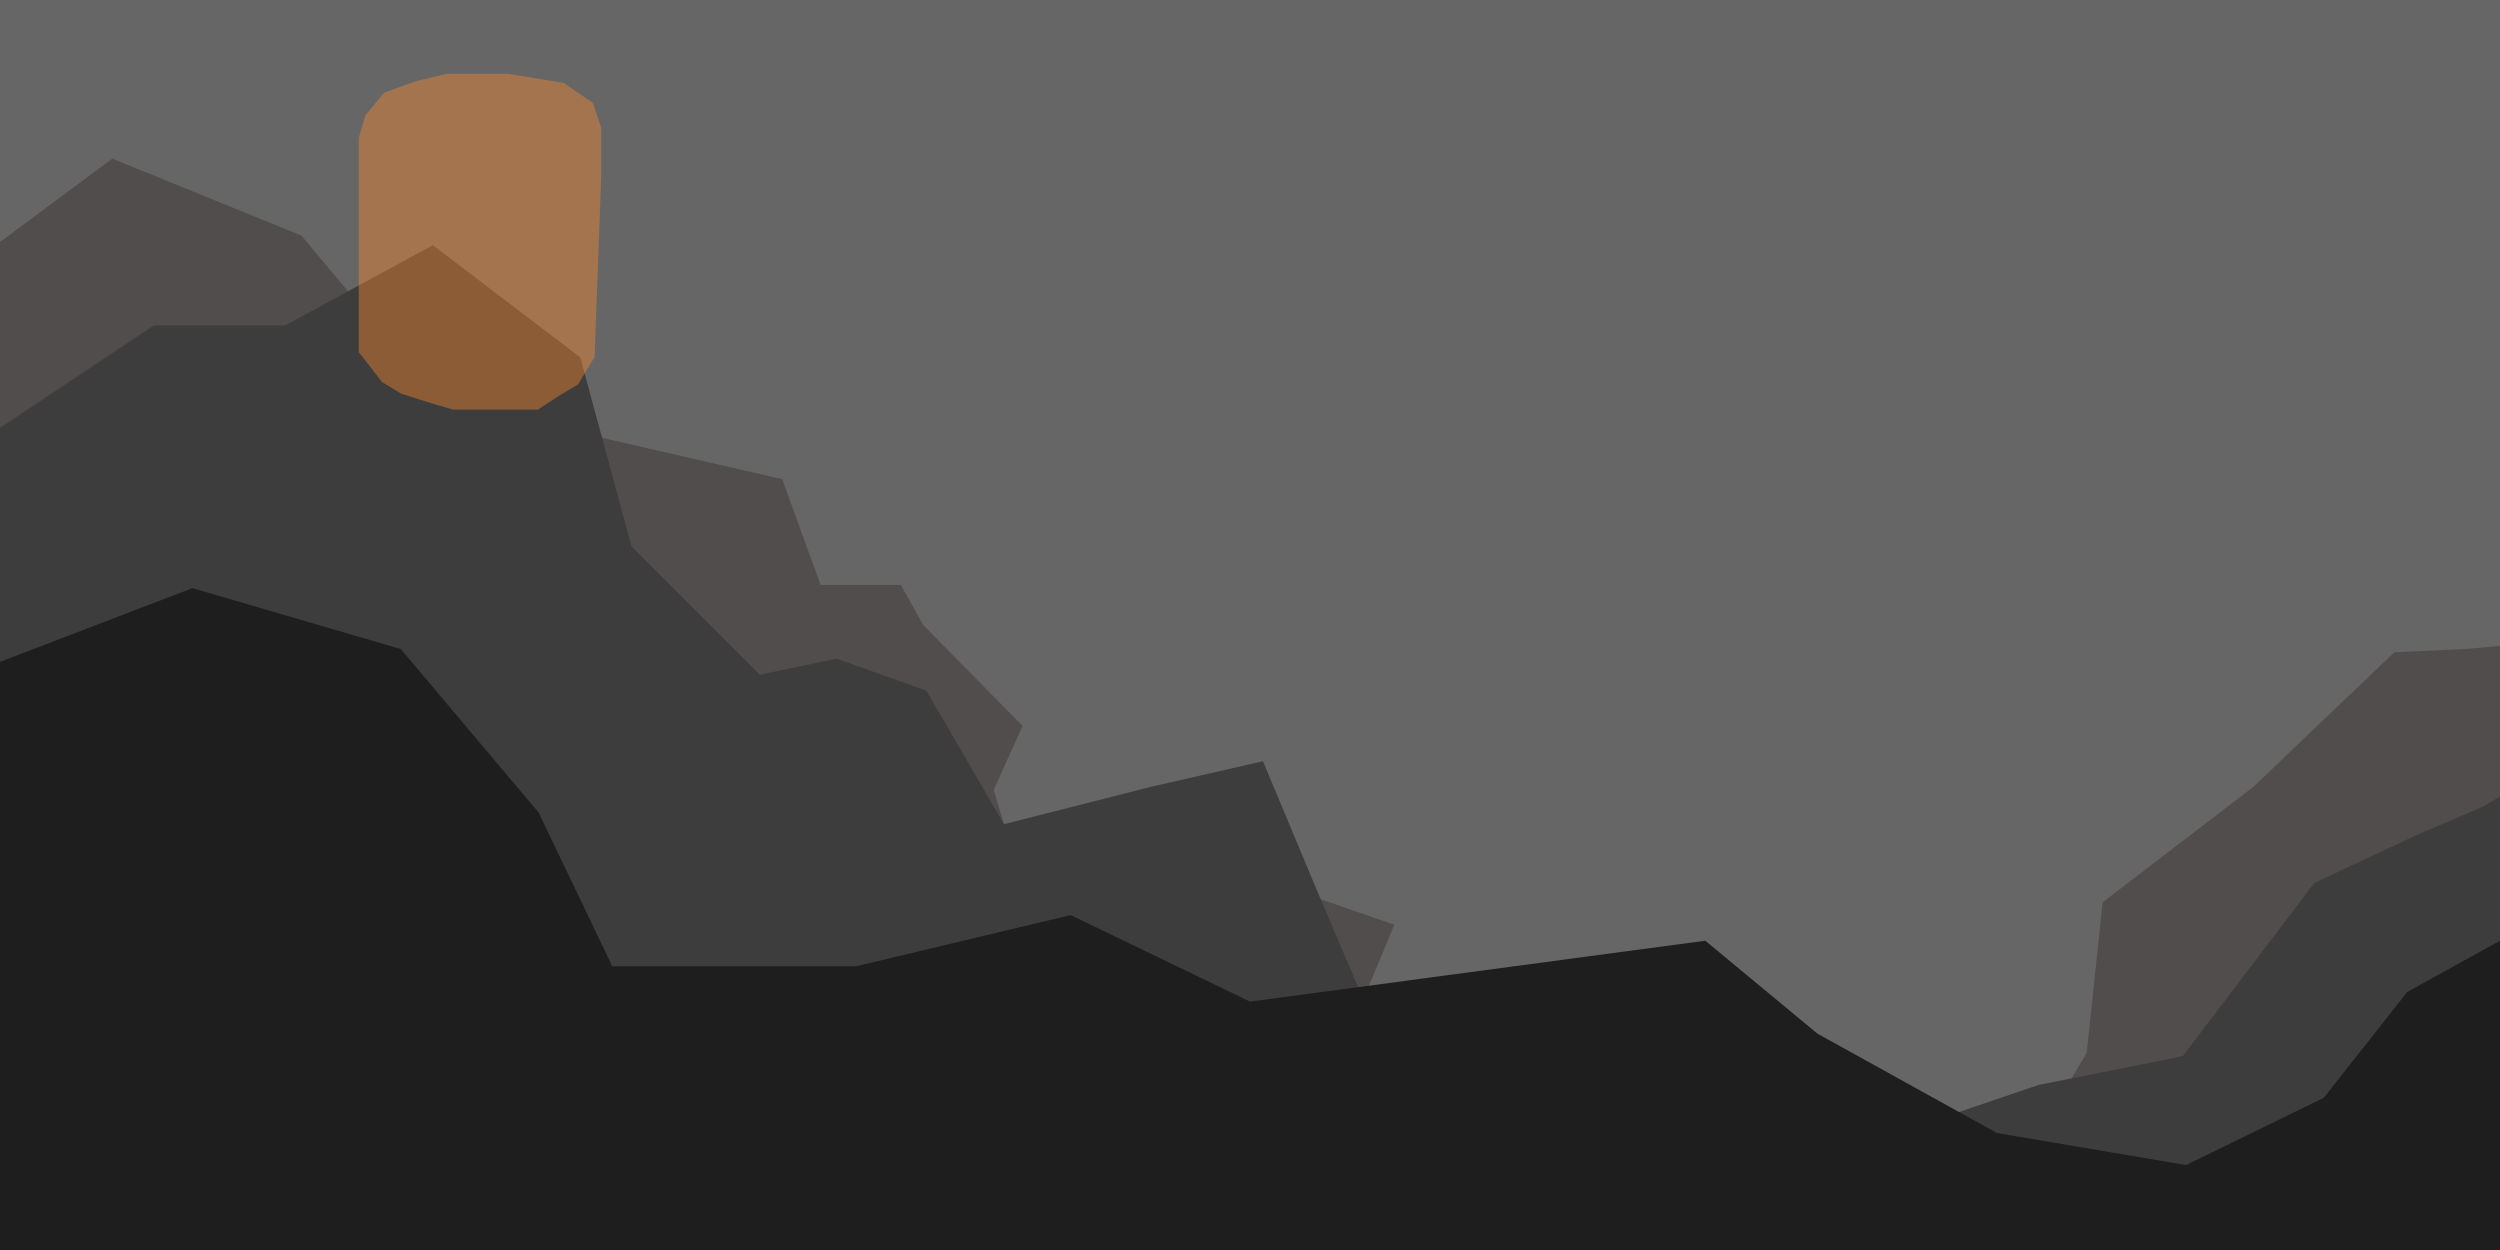
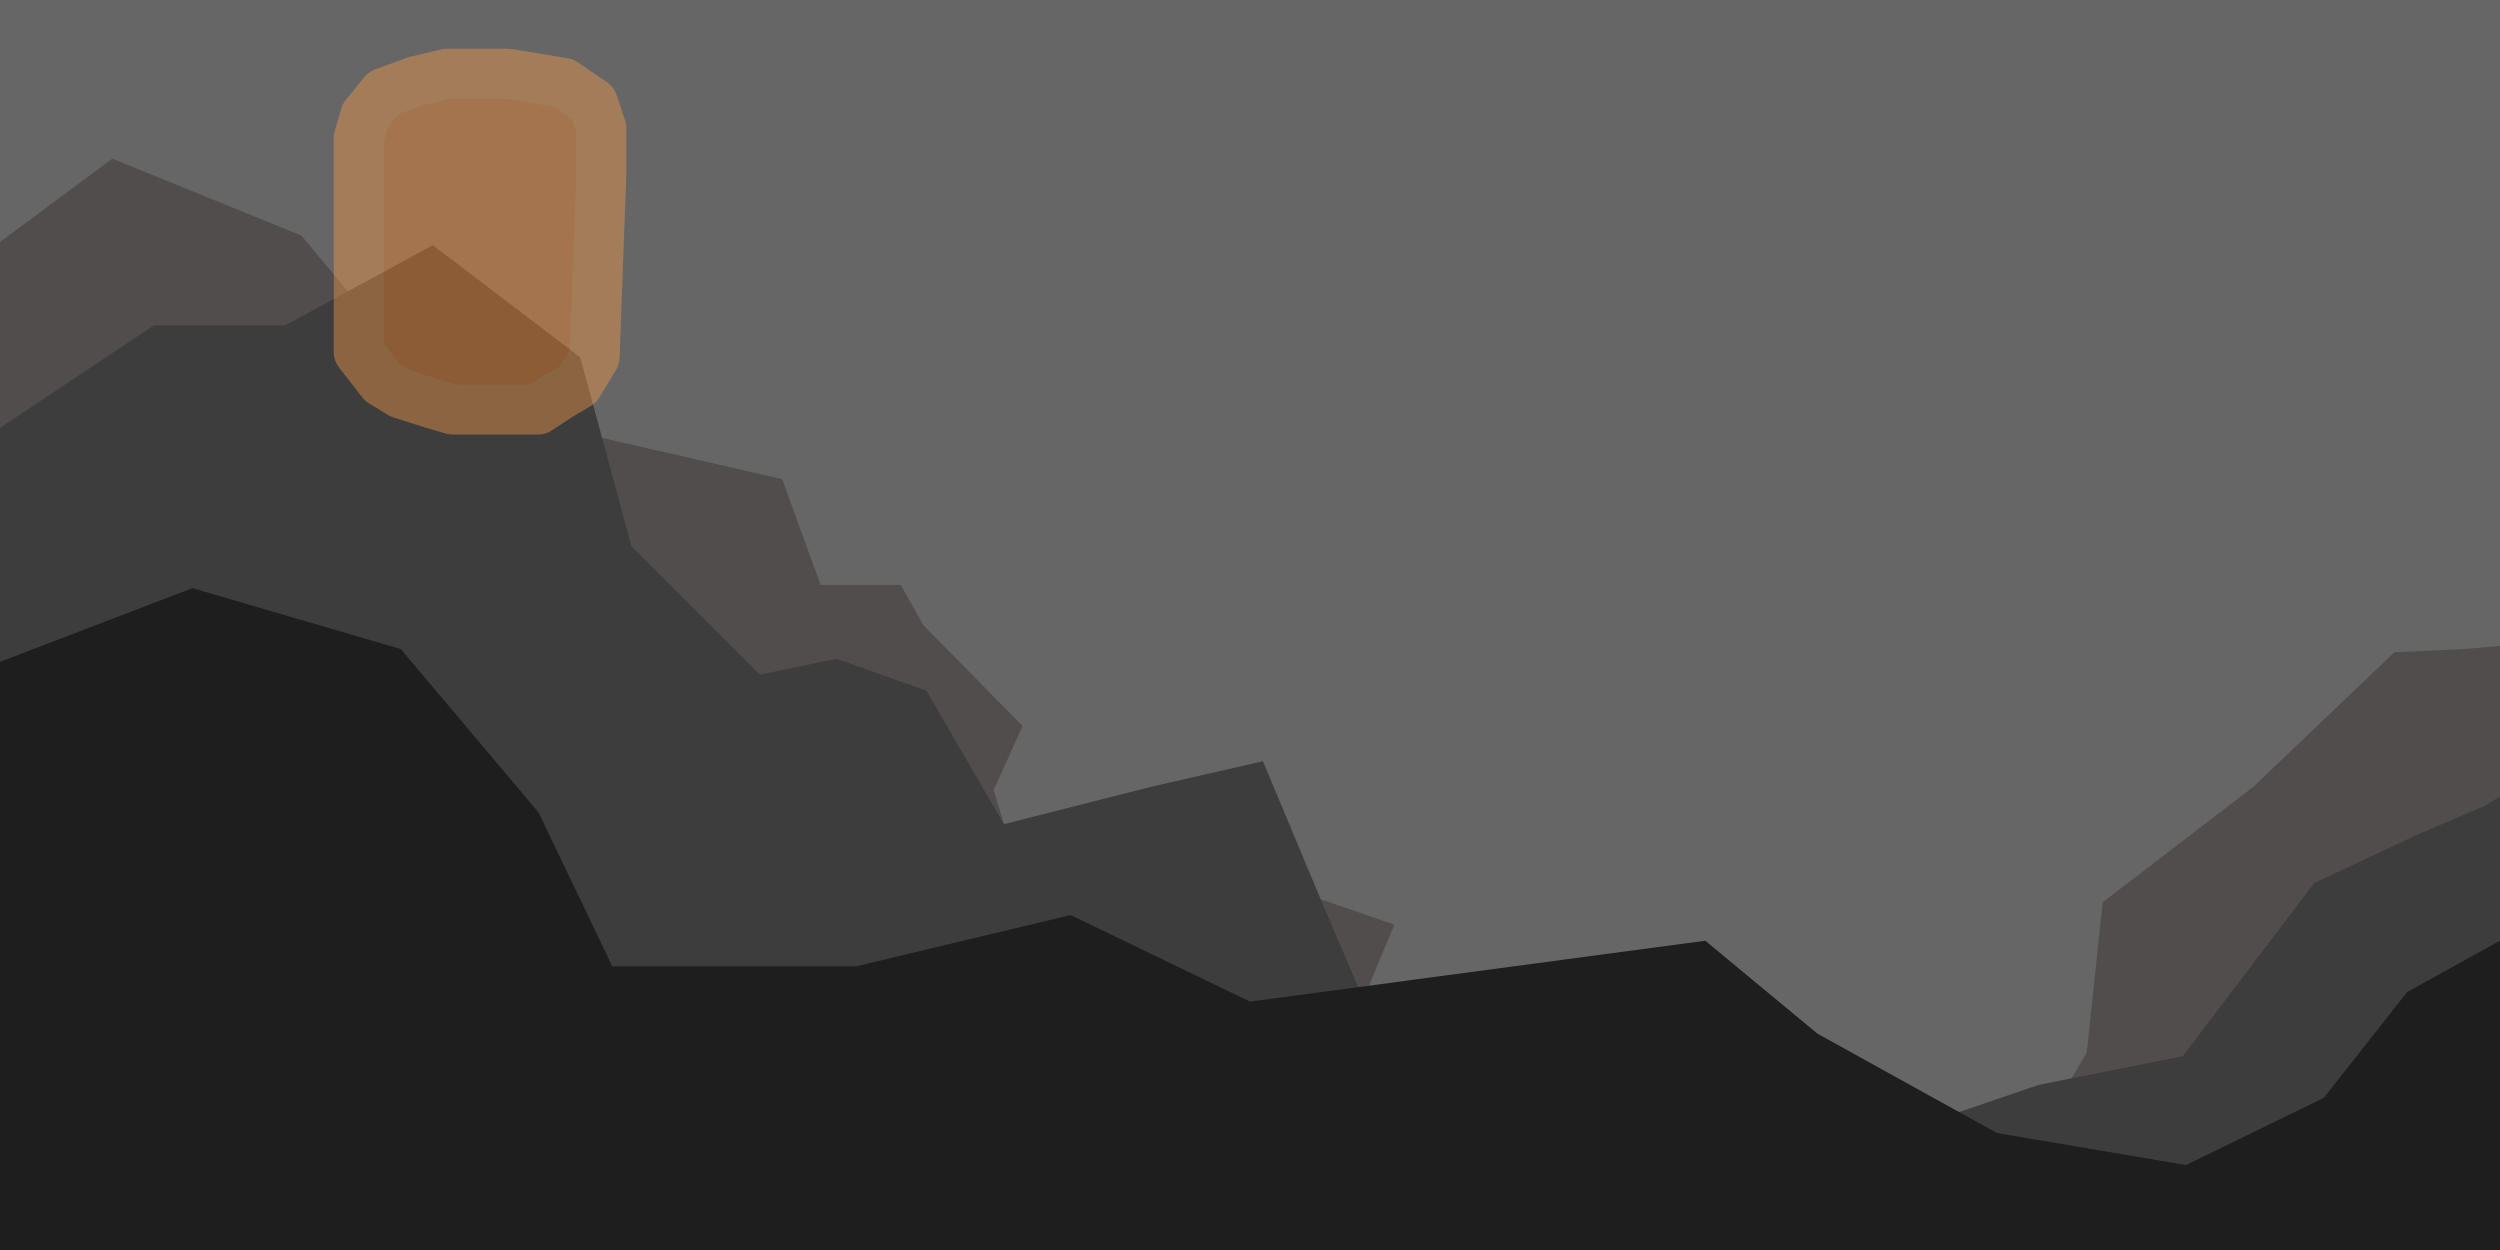
<svg xmlns="http://www.w3.org/2000/svg" version="1.1" id="Layer_1" x="0px" y="0px" width="1000px" height="500px" viewBox="0 0 1000 500" enable-background="new 0 0 1000 500" xml:space="preserve">
  <rect id="ghost_2_" fill="#666666" width="1000" height="500" />
  <polygon id="ghost_1_" fill="#514D4D" points="0,96.795 44.923,63.461 120.564,94.231 160.146,141.591 142.359,180.128   234.667,173.718 312.872,191.667 328.256,233.975 360.308,233.975 369.282,250 409.026,290.385 397.487,316.025 409.026,354.487   446.205,369.872 483.385,344.23 557.743,369.872 544.923,400.641 557.743,426.282 573.128,435.257 620.564,435.257 661.59,458.333   673.128,481.41 798.77,481.41 834.667,421.154 841.077,360.897 901.333,314.743 957.744,260.896 985.949,259.615 1000,258.333   1000,500 0,500 " />
  <polygon id="ghost" fill="#3D3D3D" points="0,171.154 61.59,130.128 114.154,130.128 173.128,98.077 232.103,142.949   252.615,218.59 303.897,269.872 334.667,263.462 370.564,276.282 401.581,329.669 460.308,314.743 505.18,304.487 528.27,359.708   550.562,411.923 596.205,411.923 614.154,435.257 661.59,435.257 709.025,421.154 755.18,454.487 815.436,433.975 873.128,422.436   925.692,353.205 966.718,333.975 993.641,322.436 1000,318.59 1000,500 0,500 " />
  <polygon id="static" fill="#1E1E1E" points="0,264.743 76.975,235.256 160.308,259.615 215.436,325 244.923,386.538   342.359,386.538 428.256,366.025 500,400.641 682.104,376.282 726.975,413.462 798.77,453.205 874.41,466.025 929.538,439.103   962.872,396.795 1000,376.282 1000,500 0,500 " />
-   <polygon opacity="0.4" fill="#FF892A" points="143.5,140.833 143.5,130.167 143.5,121.674 143.5,110.834 143.5,100.167   143.5,85.833 143.5,76.5 143.5,67.167 143.5,55.167 146.167,46.167 153.5,37.167 166.167,32.5 178.833,29.5 203.167,29.5   225.5,33.167 237.167,41.167 240.5,51.167 240.5,70.167 240,83.827 239.423,99.534 238.555,123.193 237.833,142.833   231.167,153.833 223.833,158.167 215.167,163.833 194.167,163.833 181.167,163.833 173.167,161.5 160.5,157.5 152.833,152.833 " />
+   <polygon id="jelly" opacity="0.4" fill="#FF892A" stroke="#FFA048" stroke-width="20" stroke-linecap="round" stroke-linejoin="round" stroke-miterlimit="10" enable-background="new    " points="  143.5,140.833 143.5,130.167 143.5,121.674 143.5,110.834 143.5,100.167 143.5,85.833 143.5,76.5 143.5,67.167 143.5,55.167   146.167,46.167 153.5,37.167 166.167,32.5 178.833,29.5 203.167,29.5 225.5,33.167 237.167,41.167 240.5,51.167 240.5,70.167   240,83.827 239.423,99.534 238.555,123.193 237.833,142.833 231.167,153.833 223.833,158.167 215.167,163.833 194.167,163.833   181.167,163.833 173.167,161.5 160.5,157.5 152.833,152.833 " />
</svg>
